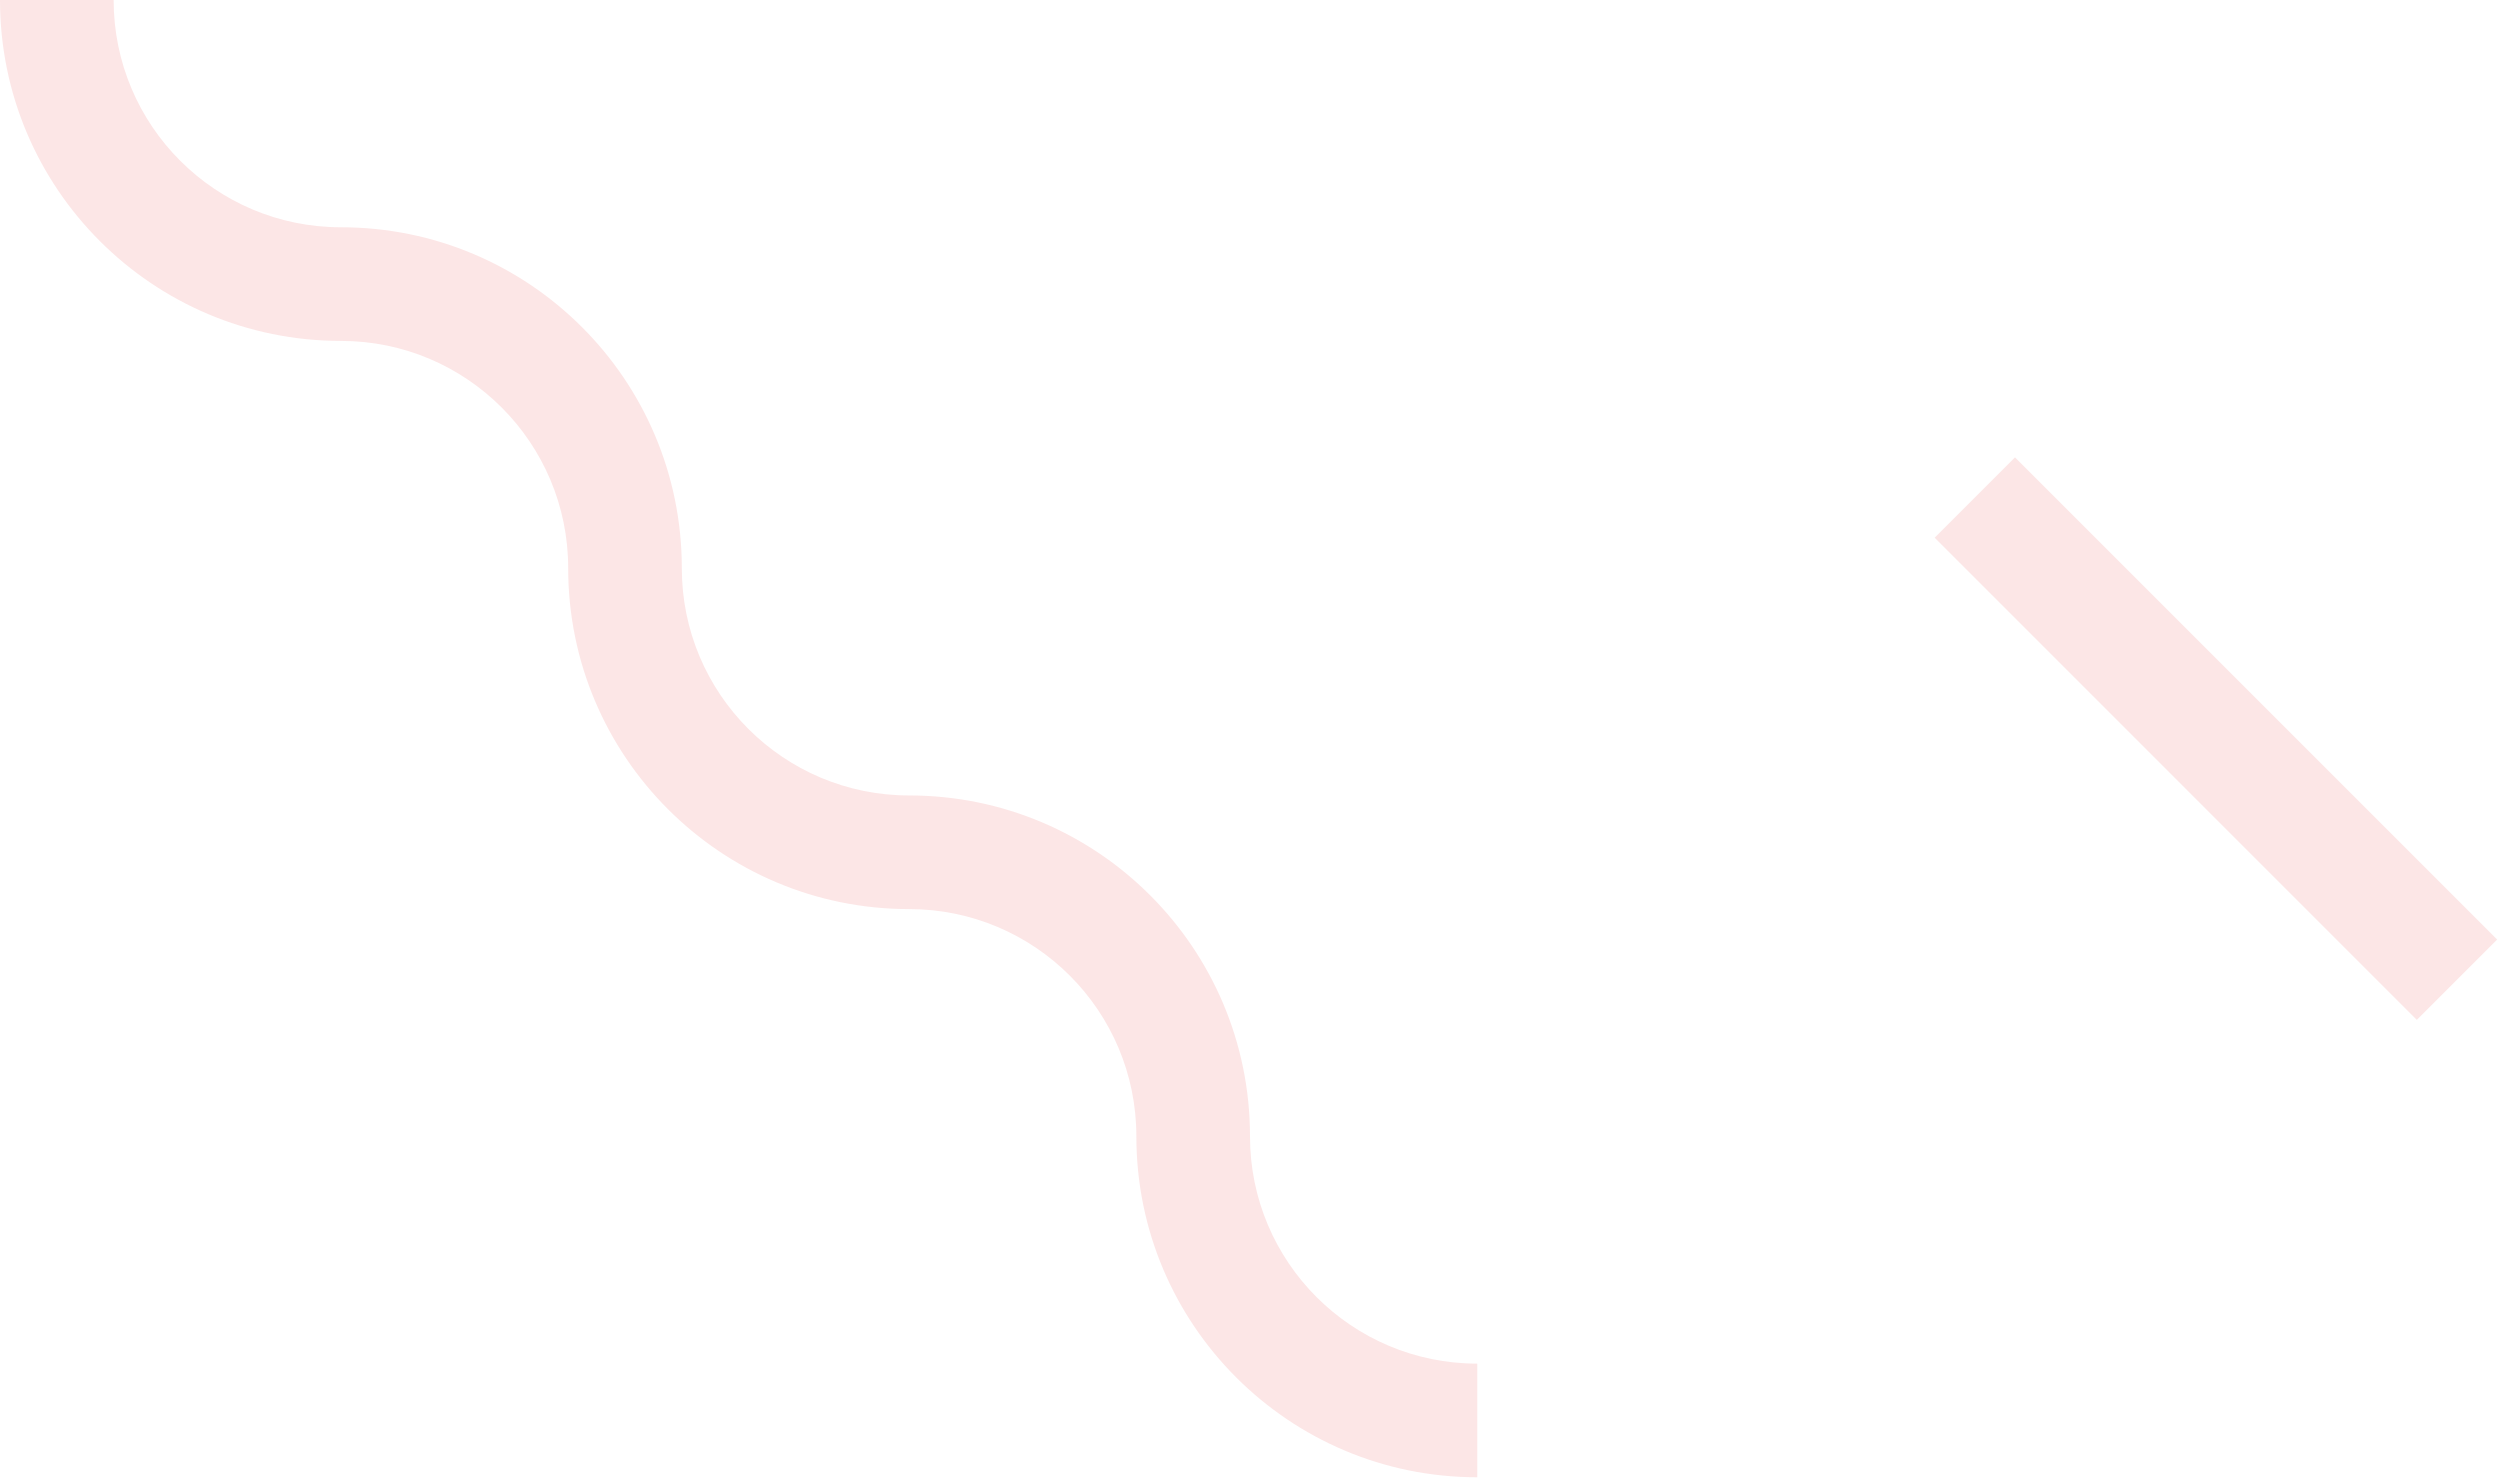
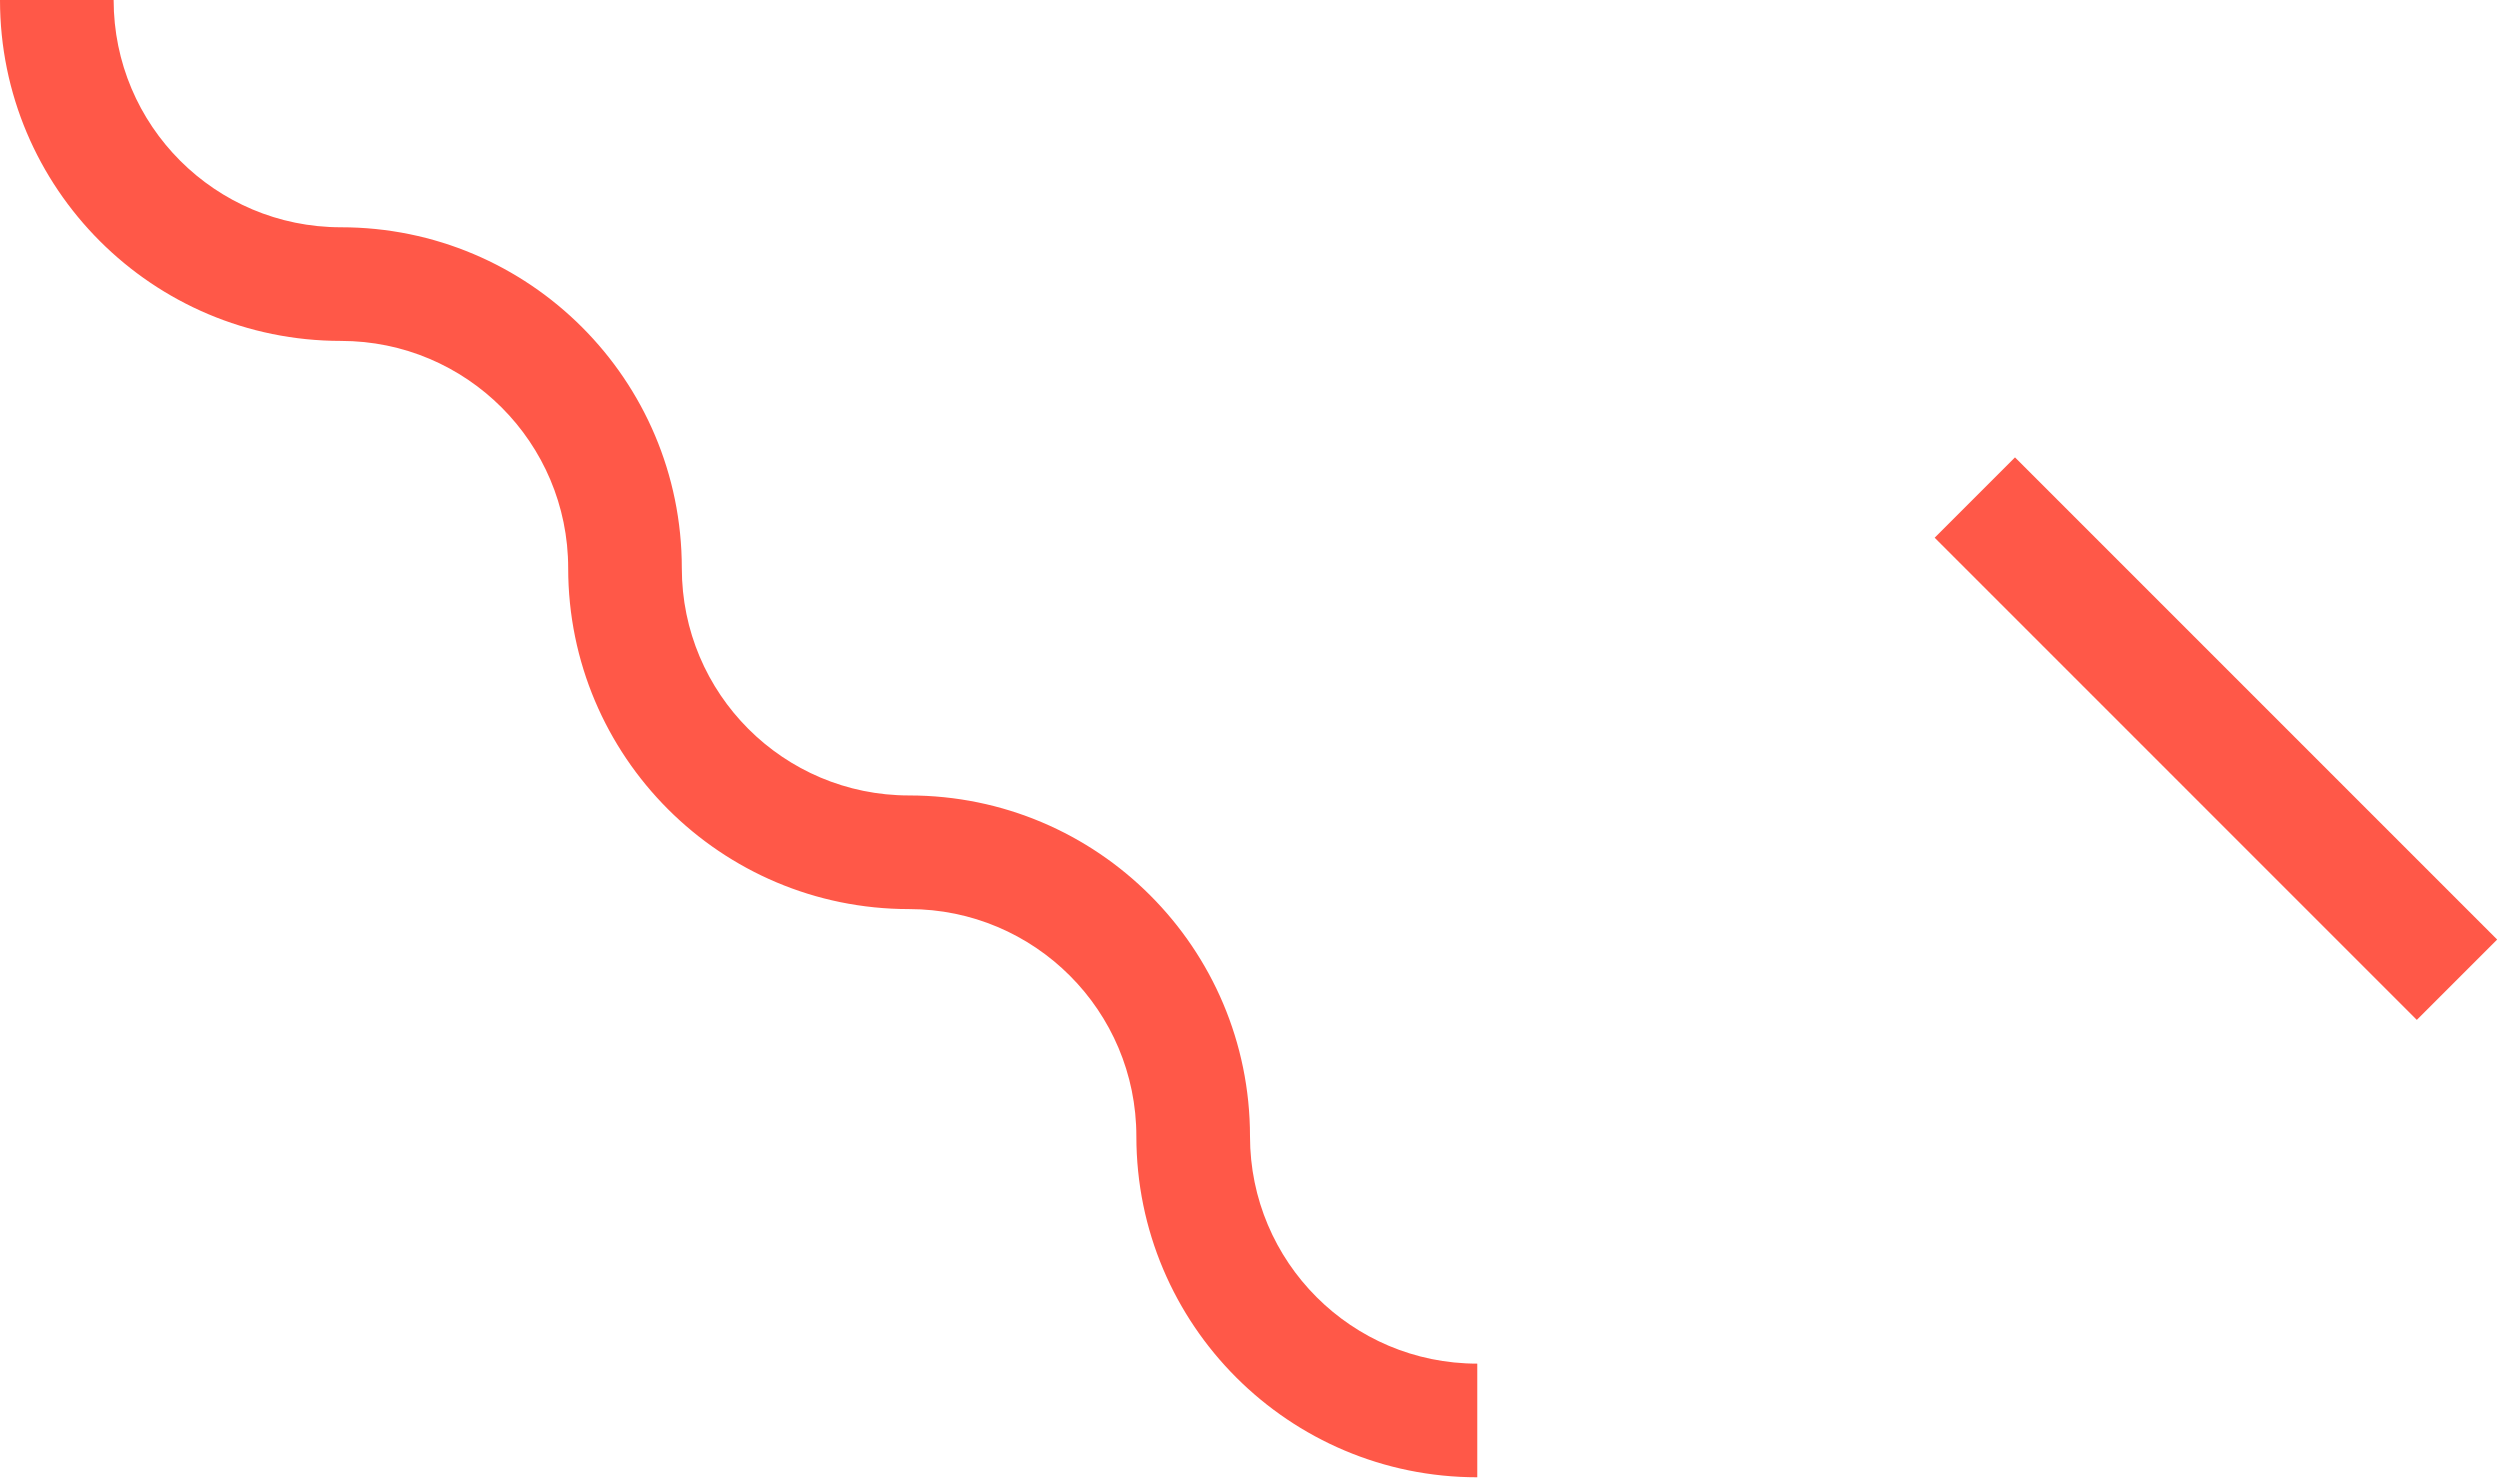
<svg xmlns="http://www.w3.org/2000/svg" width="44px" height="26px" viewBox="0 0 44 26" version="1.1">
  <g id="Page-1" stroke="none" stroke-width="1" fill="none" fill-rule="evenodd">
-     <g id="Artboard" fill="#FCE6E6" fill-rule="nonzero">
+     <g id="Artboard" fill="#FF5848" fill-rule="nonzero">
      <g id="pattern">
        <path d="M10,10 C10,7.79 8.21,6 6,6 C2.686,6 0,3.314 0,0 L2,0 C2,2.21 3.79,4 6,4 C9.314,4 12,6.686 12,10 C12,12.21 13.79,14 16,14 C19.314,14 22,16.686 22,20 C22,22.21 23.79,24 26,24 L26,26 C22.686,26 20,23.314 20,20 C20,17.79 18.21,16 16,16 C12.686,16 10,13.314 10,10 Z M35.464,8.05 L43.95,16.536 L42.536,17.95 L34.05,9.464 L35.464,8.05 Z" id="Shape" />
      </g>
    </g>
  </g>
</svg>
